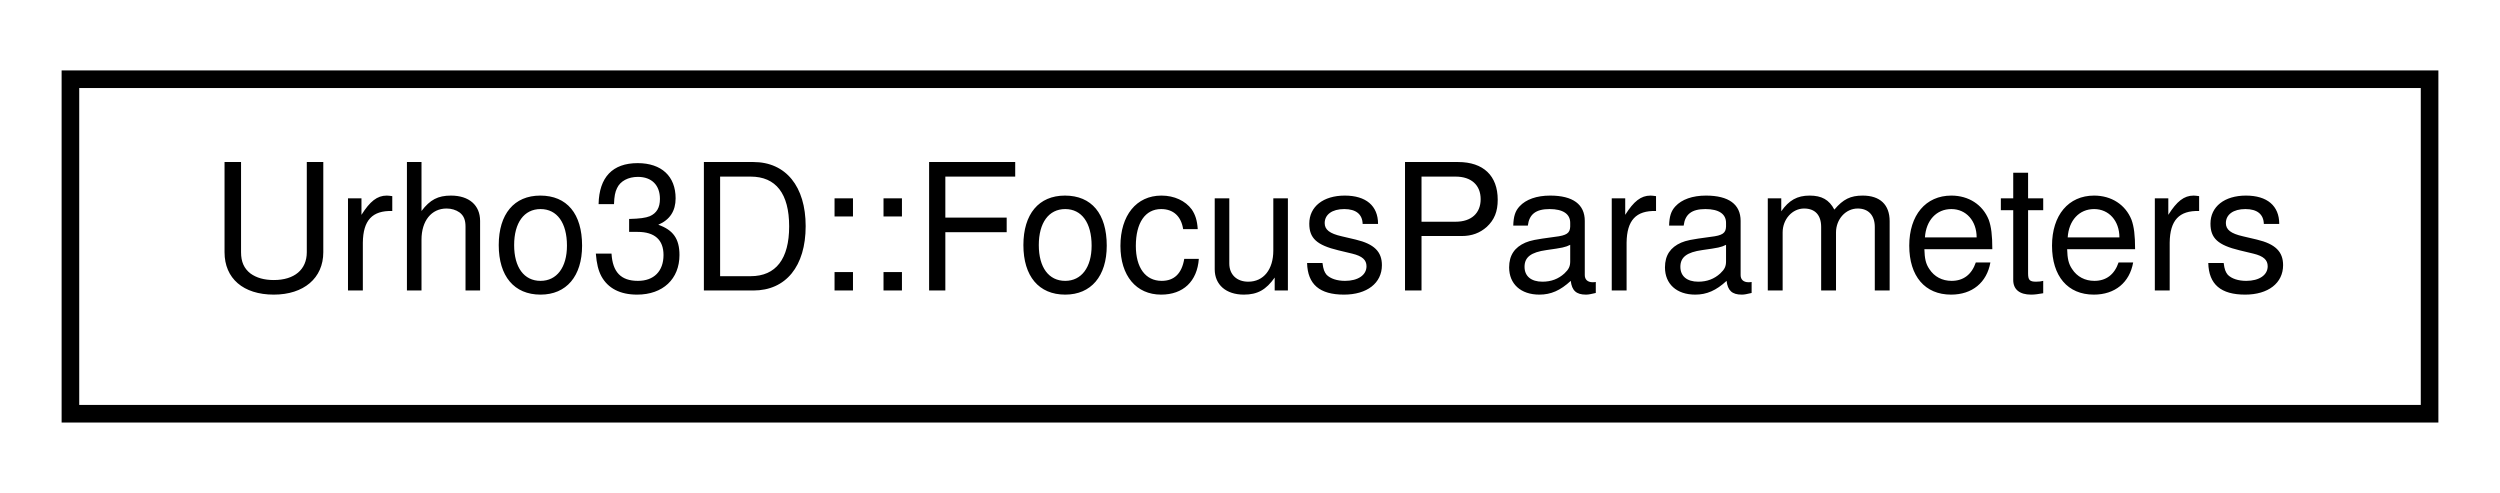
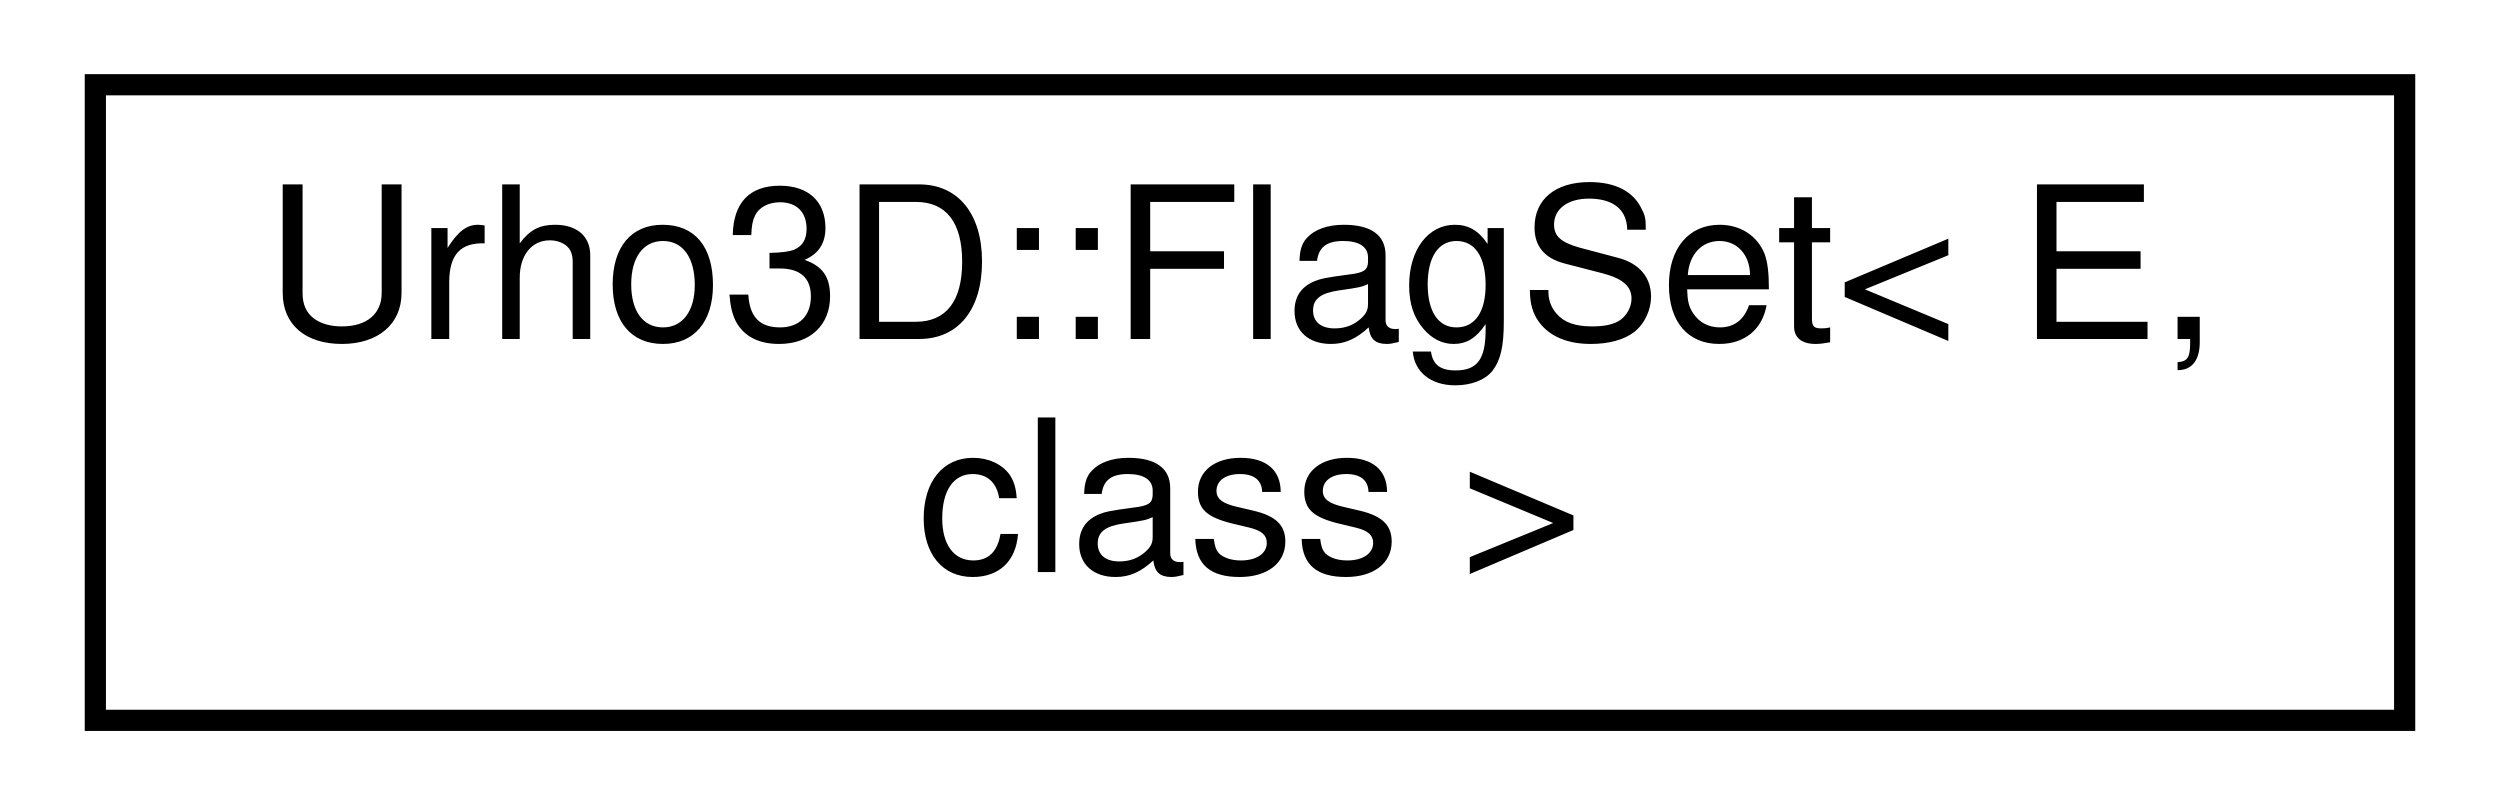
- <svg xmlns="http://www.w3.org/2000/svg" xmlns:xlink="http://www.w3.org/1999/xlink" width="142pt" height="28pt" viewBox="0.00 0.00 142.00 28.00">
-   <g id="graph0" class="graph" transform="scale(1 1) rotate(0) translate(4 24)">
+ <svg xmlns="http://www.w3.org/2000/svg" xmlns:xlink="http://www.w3.org/1999/xlink" width="118pt" height="38pt" viewBox="0.00 0.00 118.00 38.00">
+   <g id="graph0" class="graph" transform="scale(1 1) rotate(0) translate(4 34)">
    <g id="node1" class="node">
      <g id="a_node1">
-         <a xlink:href="struct_urho3_d_1_1_focus_parameters.html" target="_top" xlink:title="Shadow map focusing parameters. ">
-           <polygon fill="none" stroke="black" points="0,-0.5 0,-19.5 134,-19.5 134,-0.5 0,-0.5" />
-           <text text-anchor="middle" x="67" y="-7.5" font-family="Helvetica,sans-Serif" font-size="10.00">Urho3D::FocusParameters</text>
+         <a xlink:href="class_urho3_d_1_1_flag_set.html" target="_top" xlink:title="A set of flags defined by an Enum. ">
+           <polygon fill="none" stroke="black" points="0.5,-0 0.5,-30 109.5,-30 109.5,-0 0.5,-0" />
+           <text text-anchor="start" x="8.5" y="-18" font-family="Helvetica,sans-Serif" font-size="10.00">Urho3D::FlagSet&lt; E,</text>
+           <text text-anchor="middle" x="55" y="-7" font-family="Helvetica,sans-Serif" font-size="10.00"> class &gt;</text>
        </a>
      </g>
    </g>
  </g>
</svg>
